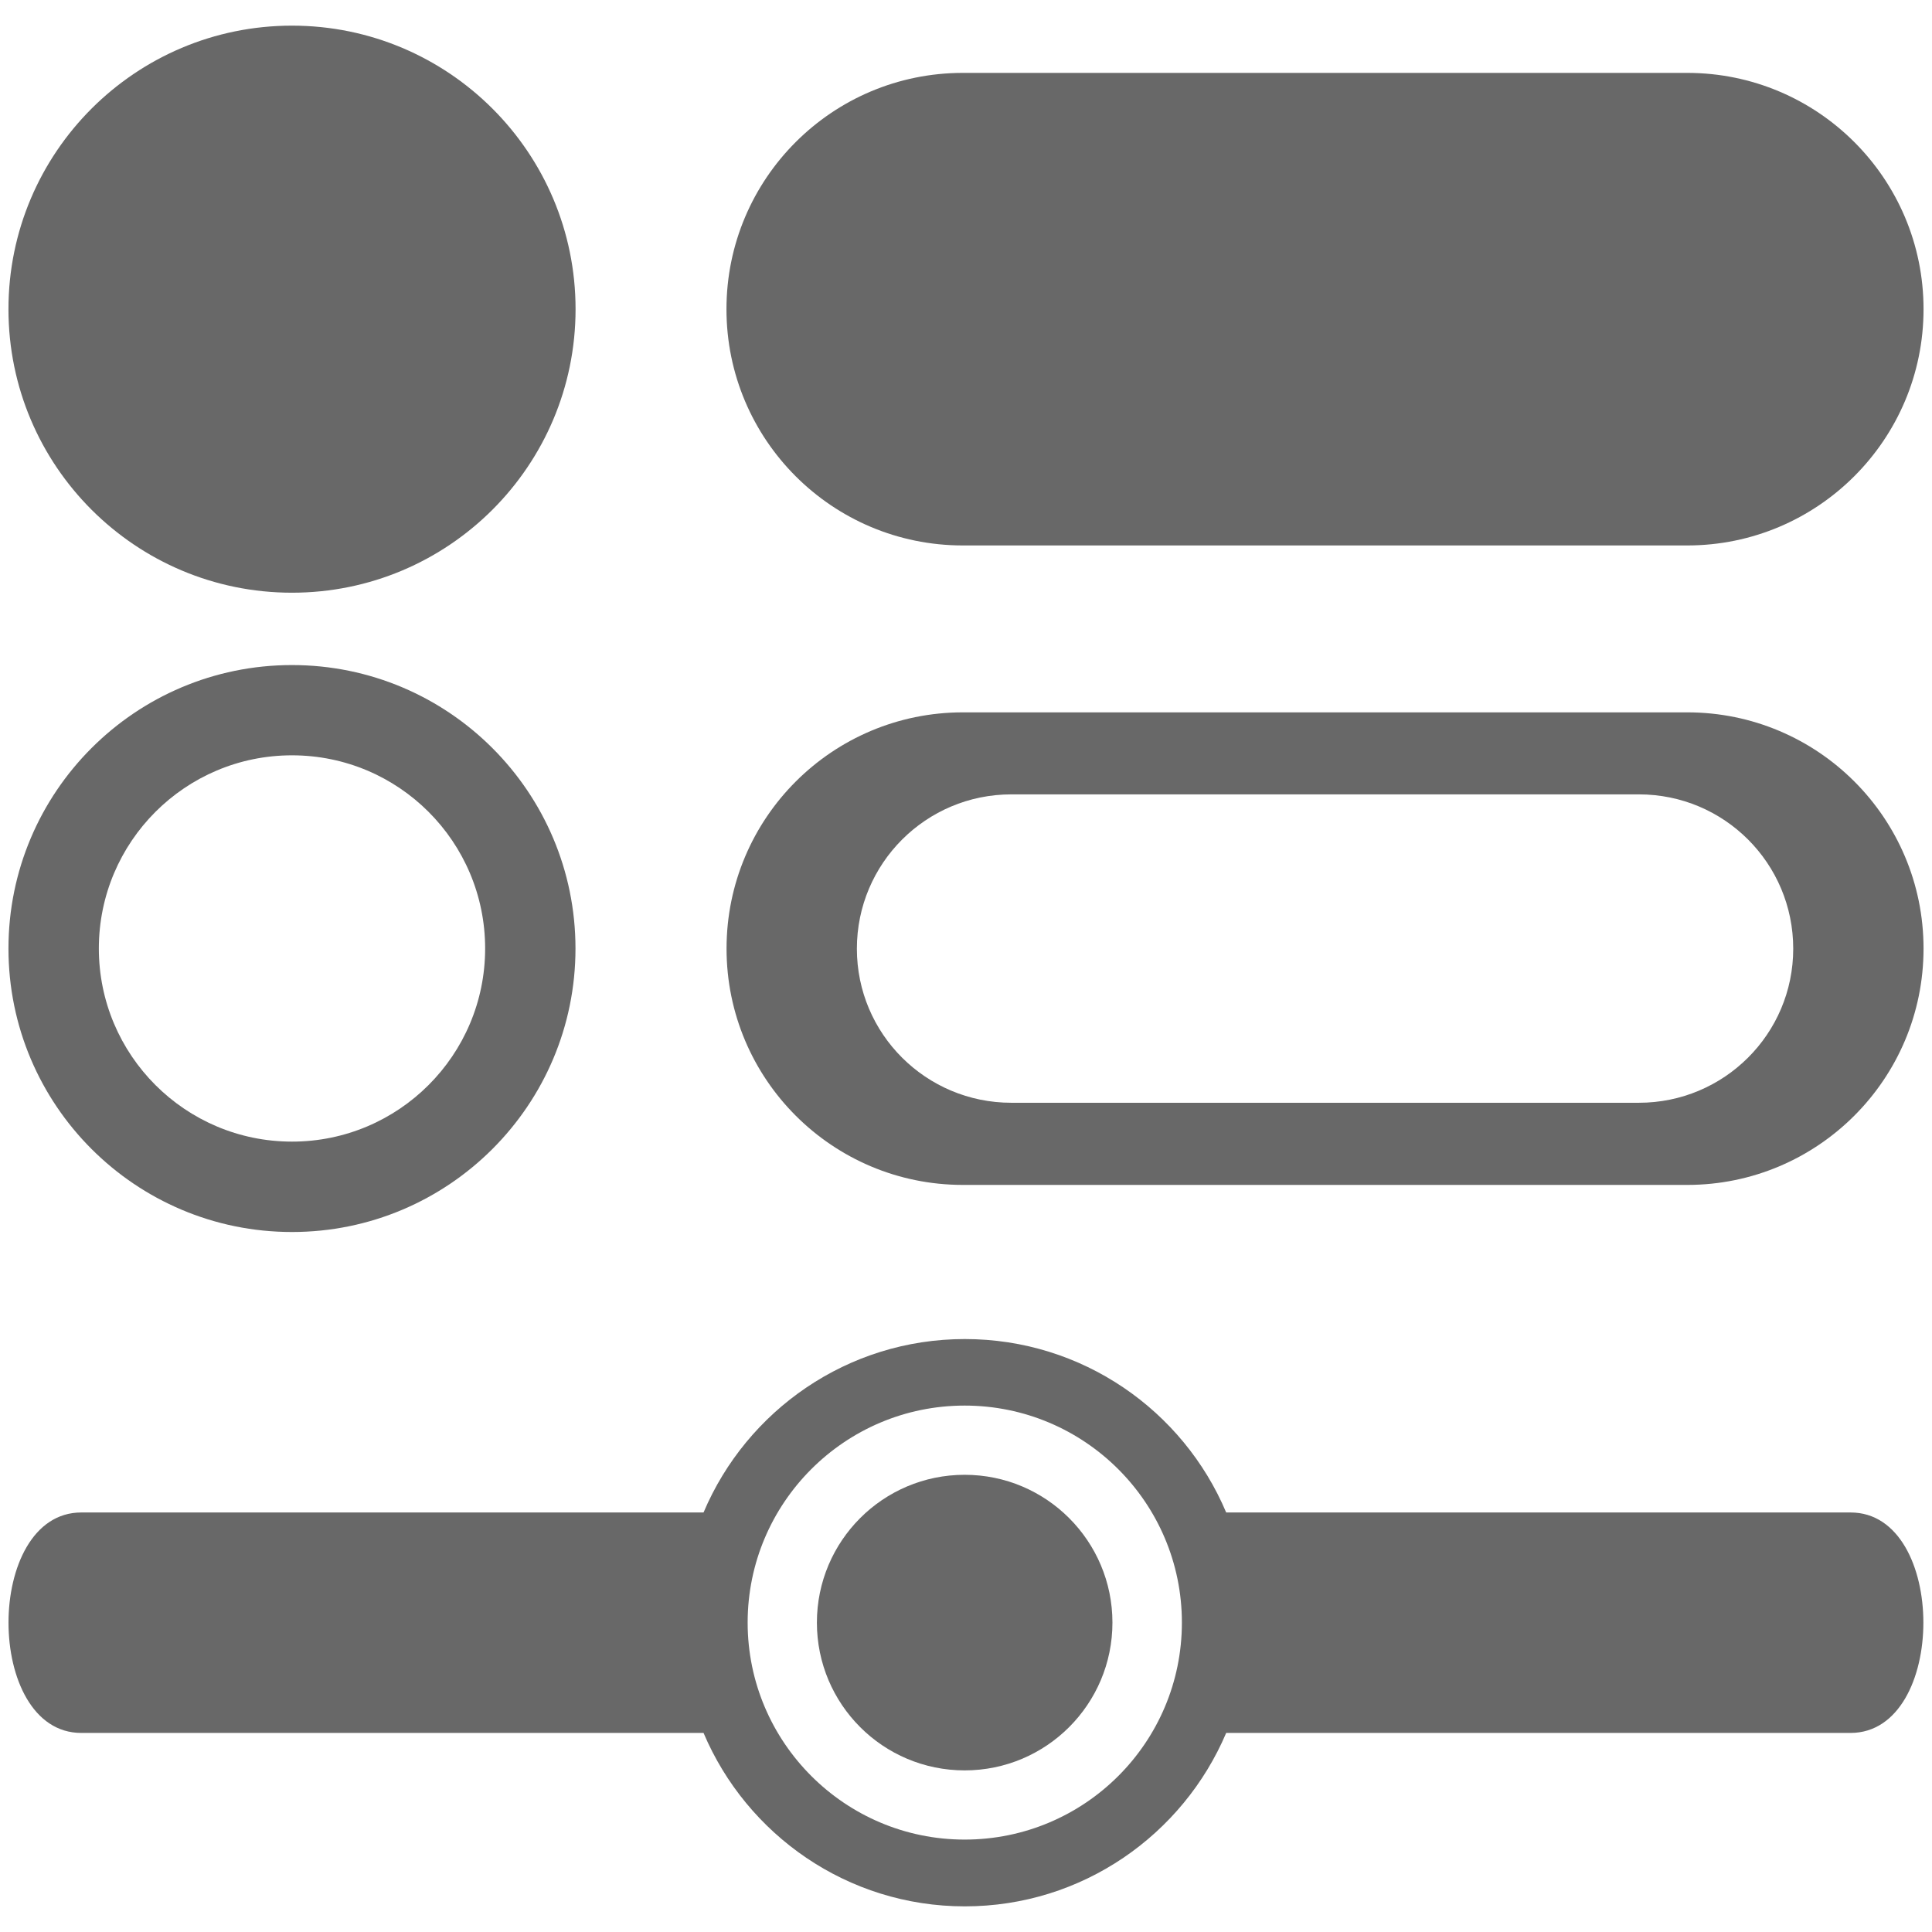
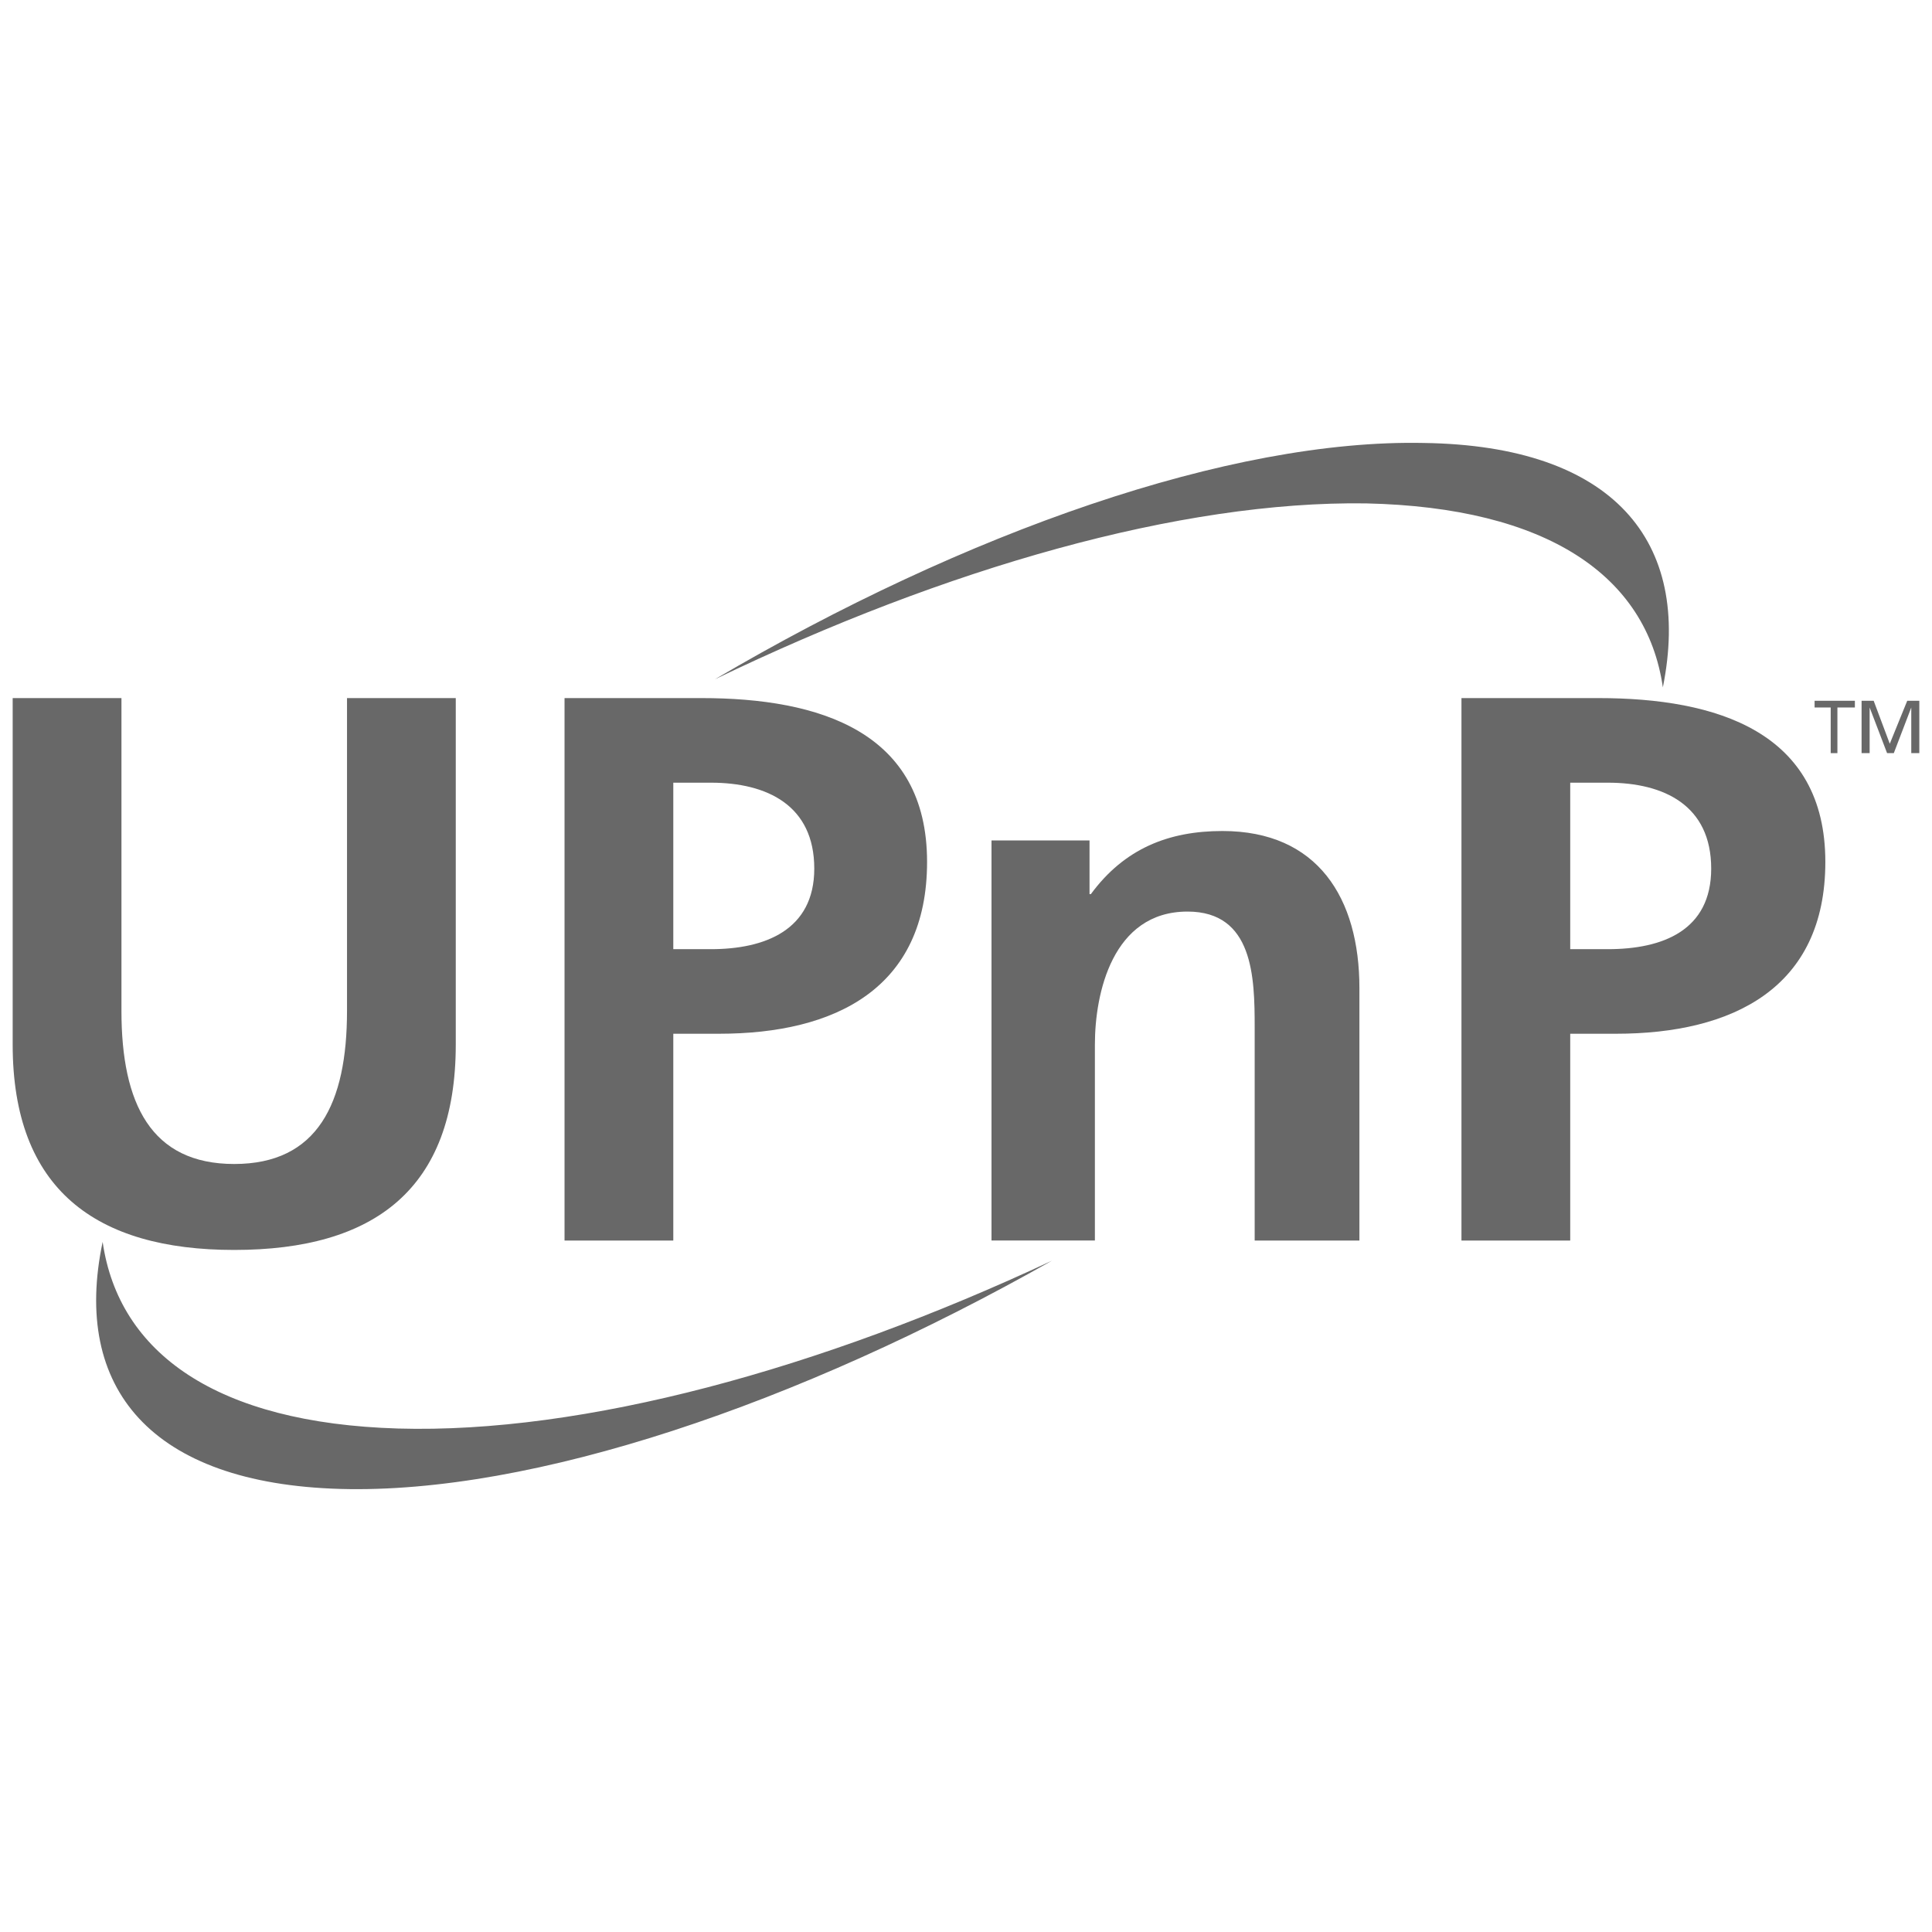
- <svg xmlns="http://www.w3.org/2000/svg" version="1.1" class="clearos-svg clearfoundation app-vendor-clearfoundation app-free app-category-network app-sub-category-settings" viewBox="0 0 400 400" preserveAspectRatio="xMinYMin">
-   <path fill="#AA0707" d="M91.666,184.647" />
-   <path fill="#AA0707" d="M123.245,247.805" />
-   <path fill="#AA0707" d="M91.666,184.647" />
-   <path fill="#AA0707" d="M123.245,247.805" />
+ <svg xmlns="http://www.w3.org/2000/svg" version="1.1" class="clearos-svg clearfoundation app-vendor-clearfoundation app-free app-category-network app-sub-category-infrastructure" viewBox="0 0 400 400" preserveAspectRatio="xMinYMin">
  <g>
-     <path fill="#686868" d="M398.249,64.01c0,27-21.911,48.92-48.927,48.92H199.343c-27.033,0-48.936-21.887-48.936-48.92l0,0   c0-27,21.886-48.919,48.936-48.919h149.979C376.338,15.091,398.249,36.978,398.249,64.01L398.249,64.01z" />
-     <path fill="#686868" d="M60.454,5.309c32.423,0,58.711,26.279,58.711,58.702c0,32.424-26.289,58.703-58.711,58.703   S1.751,96.435,1.751,64.011C1.751,31.588,28.031,5.309,60.454,5.309z" />
-     <path fill="#686868" d="M60.454,137.693c-32.431,0-58.703,26.297-58.703,58.695c0,32.389,26.271,58.686,58.703,58.686   s58.694-26.297,58.694-58.686C119.148,163.991,92.868,137.693,60.454,137.693z M60.454,236.359   c-22.095,0-39.989-17.918-39.989-39.988c0-22.078,17.894-39.989,39.989-39.989c22.095,0,39.989,17.895,39.989,39.989   C100.443,218.465,82.532,236.359,60.454,236.359z" />
-     <g>
-       <path fill="#686868" d="M383.15,313.143H253.869c-8.896-21.093-29.77-35.906-54.116-35.906c-24.288,0-45.161,14.798-54.091,35.904    H16.832c-20.103,0-20.086,45.646,0,45.646h128.83c8.93,21.074,29.787,35.904,54.091,35.904c24.321,0,45.169-14.83,54.116-35.904    H383.15C403.236,358.736,403.236,313.143,383.15,313.143z M199.72,380.866c-24.798,0-44.927-20.171-44.927-44.927    c0-24.773,20.128-44.928,44.927-44.928c24.823,0,44.978,20.118,44.978,44.928C244.697,360.746,224.577,380.866,199.72,380.866z" />
-       <path fill="#686868" d="M199.72,305.341c16.897,0,30.598,13.709,30.598,30.601c0,16.904-13.7,30.598-30.598,30.598    c-16.898,0-30.59-13.691-30.59-30.598C169.13,319.05,182.822,305.341,199.72,305.341z" />
-     </g>
-     <path fill="#686868" d="M349.339,147.485H199.36c-27.033,0-48.936,21.887-48.936,48.919c0,27.009,21.886,48.92,48.936,48.92   h149.979c26.981,0,48.91-21.895,48.91-48.936C398.249,169.339,376.338,147.485,349.339,147.485z M339.313,228.316H209.387   c-17.651,0-31.979-14.243-31.979-31.896c0-17.658,14.312-31.954,31.979-31.954h129.926c17.677,0,31.955,14.278,31.955,31.954   C371.268,214.073,356.938,228.316,339.313,228.316z" />
+     <path fill="#686868" d="M2.628,144.531h22.517v64.771c0,19.184,6.116,31.69,23.35,31.69c17.237,0,23.35-12.506,23.35-31.69v-64.771   h22.517v71.72c0,30.024-16.958,42.537-45.87,42.537c-28.633,0-45.868-12.511-45.868-42.537v-71.72H2.628z" />
+     <path fill="#686868" d="M139.399,162.046h7.783c11.675,0,21.405,4.726,21.405,17.791c0,12.787-10.287,16.679-21.405,16.679h-7.783   V162.046L139.399,162.046z M116.882,256.84h22.517v-42.813h9.452c24.186,0,43.089-9.449,43.089-35.58   c0-26.964-22.241-33.916-46.703-33.916h-28.355V256.84L116.882,256.84z" />
+     <path fill="#686868" d="M205.282,174h20.293v11.118h0.278c6.949-9.452,16.122-13.066,27.243-13.066   c19.736,0,28.355,13.899,28.355,32.526v52.262h-21.684v-44.199c0-10.287-0.276-23.91-13.899-23.91   c-15.568,0-19.182,16.956-19.182,27.519v40.587h-21.405V174L205.282,174z" />
+     <path fill="#686868" d="M325.097,162.046h7.783c11.675,0,21.405,4.726,21.405,17.791c0,12.787-10.009,16.679-21.405,16.679h-7.783   V162.046L325.097,162.046z M302.58,256.84h22.517v-42.813h9.452c24.186,0,43.368-9.449,43.368-35.58   c0-26.964-22.517-33.916-46.982-33.916H302.58L302.58,256.84L302.58,256.84z" />
+     <polygon fill="#686868" points="379.026,146.478 375.693,146.478 375.693,145.088 384.033,145.088 384.033,146.478    380.416,146.478 380.416,155.93 379.026,155.93  " />
+     <polygon fill="#686868" points="385.421,155.93 387.09,155.93 387.09,146.478 387.09,146.478 390.701,155.93 392.092,155.93    395.708,146.478 395.708,146.478 395.708,155.93 397.375,155.93 397.375,145.088 394.872,145.088 391.258,153.985 387.923,145.088    385.421,145.088  " />
+     <path fill="#686868" d="M344.277,142.307c6.118-30.302-10.285-50.039-49.481-50.596c-40.03-0.833-94.794,18.348-146.778,48.927   c47.815-23.072,96.463-36.973,134.826-36.416C320.372,105.056,340.941,119.233,344.277,142.307L344.277,142.307z" />
+     <path fill="#686868" d="M21.252,257.121c-6.395,30.3,10.009,50.036,49.205,51.146c39.751,1.114,94.794-17.513,147.335-47.256   c-48.093,22.517-97.018,35.859-135.381,34.749C44.881,294.647,24.59,280.191,21.252,257.121L21.252,257.121z" />
  </g>
</svg>
